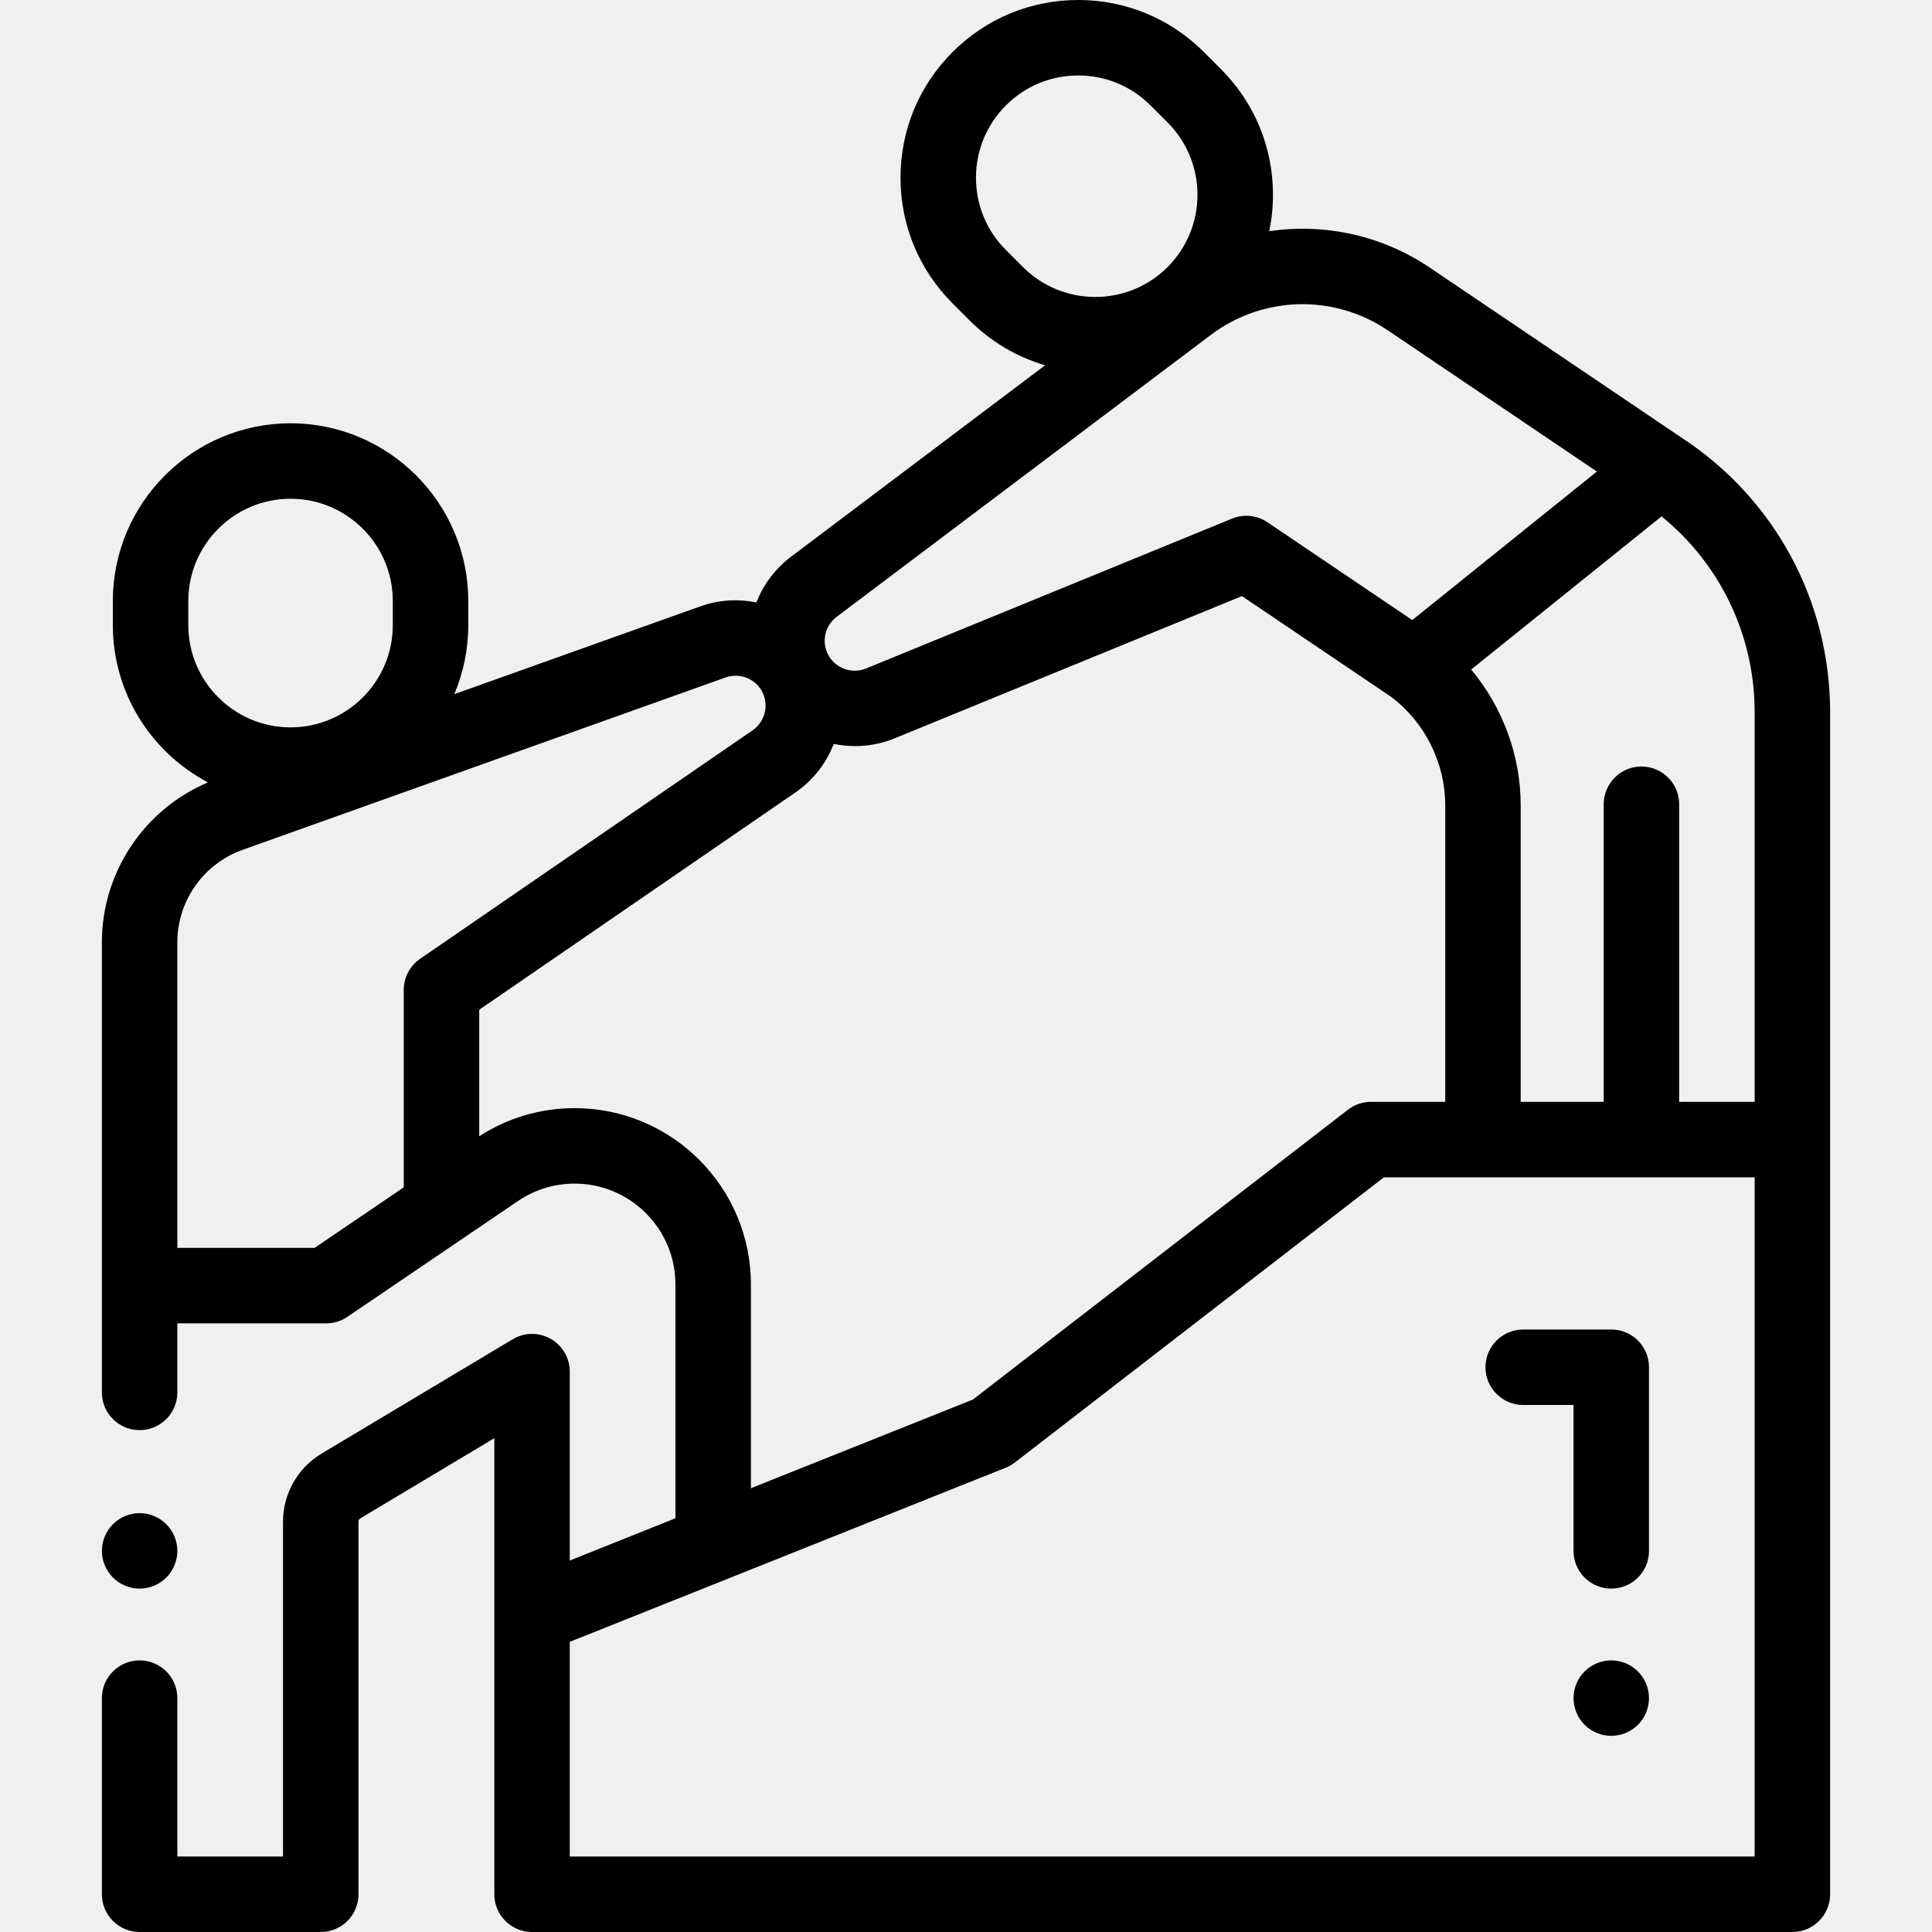
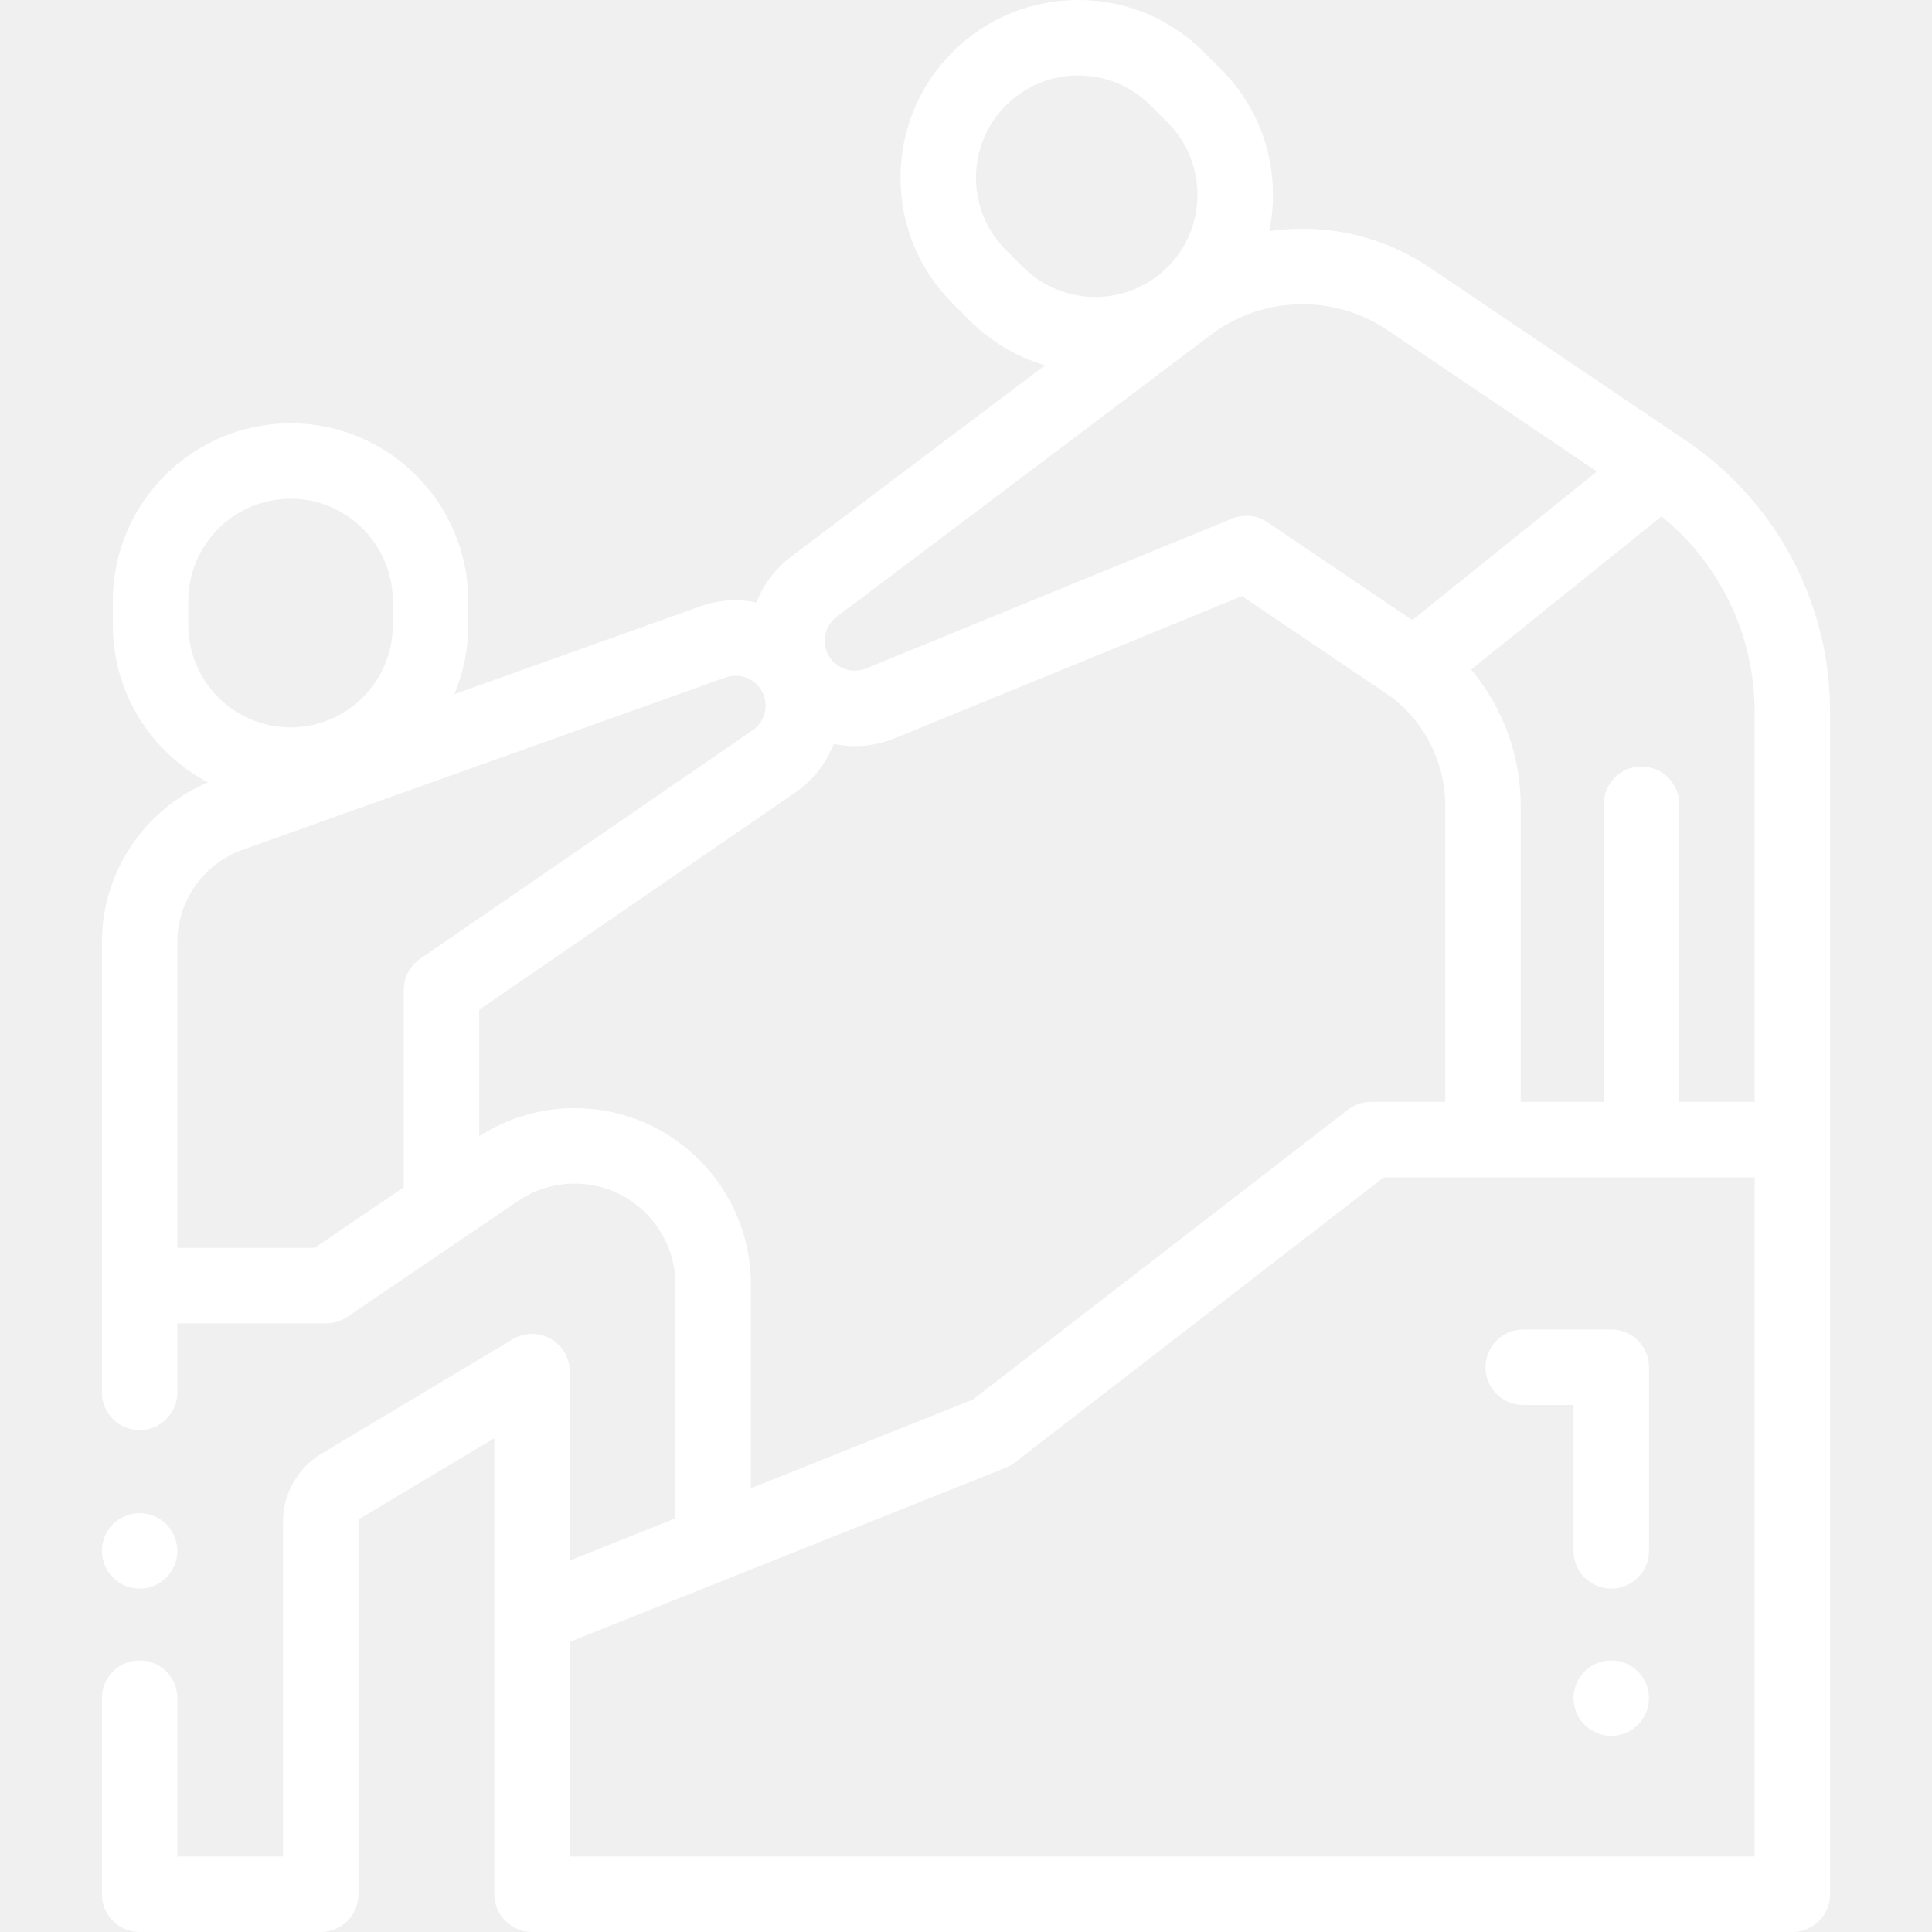
- <svg xmlns="http://www.w3.org/2000/svg" version="1.1" id="Capa_1" x="0px" y="0px" viewBox="0 0 512 512" style="enable-background:new 0 0 512 512;" xml:space="preserve">
+ <svg xmlns="http://www.w3.org/2000/svg" fill="#fff" version="1.1" id="Capa_1" x="0px" y="0px" viewBox="0 0 512 512" style="enable-background:new 0 0 512 512;" xml:space="preserve">
  <g>
    <g>
      <path d="M44.07,403.93C42.21,402.07,39.63,401,37,401s-5.21,1.069-7.07,2.93C28.07,405.79,27,408.37,27,411s1.07,5.21,2.93,7.069    C31.79,419.93,34.37,421,37,421s5.21-1.07,7.07-2.931C45.93,416.21,47,413.63,47,411S45.93,405.79,44.07,403.93z" />
    </g>
  </g>
  <g>
    <g>
      <path d="M445.627,115.988c-0.004-0.003-0.008-0.007-0.013-0.01l-66.666-45.032c-12.782-8.634-28.008-11.83-42.585-9.68    c0.651-3.141,0.992-6.369,0.992-9.651c0-12.579-4.899-24.405-13.794-33.301l-4.521-4.521C310.146,4.898,298.319,0,285.74,0    c-12.579,0-24.406,4.898-33.302,13.794c-8.895,8.896-13.793,20.722-13.793,33.302c0,12.579,4.899,24.405,13.793,33.3l4.521,4.522    c5.665,5.664,12.521,9.7,20,11.89l-67.283,50.694c-4.282,3.226-7.391,7.463-9.218,12.145c-4.842-0.978-9.974-0.704-14.882,1.049    l-65.179,23.26c2.381-5.627,3.698-11.809,3.698-18.293v-6.394c0-25.968-21.127-47.095-47.095-47.095s-47.095,21.127-47.095,47.095    v6.394c0,18.069,10.234,33.785,25.205,41.68C38.195,214.491,27,231.198,27,249.722V369c0,5.522,4.477,10,10,10s10-4.478,10-10    v-18.3h39.443c2.082,0,4.015-0.638,5.616-1.727l45.219-30.695c4.445-3.017,9.634-4.611,15.005-4.611    c14.731,0,26.716,11.984,26.716,26.715v61.974l-28,11.205V363.5c0-3.601-1.936-6.923-5.067-8.699    c-3.131-1.775-6.976-1.731-10.066,0.117L85.2,385.228c-6.292,3.764-10.2,10.657-10.2,17.989V492H47v-41.98c0-5.522-4.477-10-10-10    s-10,4.478-10,10V502c0,5.522,4.477,10,10,10h48c5.523,0,10-4.478,10-10v-98.783c0-0.337,0.18-0.654,0.468-0.826L131,381.135V502    c0,5.522,4.477,10,10,10h334c5.523,0,10-4.478,10-10V188.722C485,159.263,470.284,132.089,445.627,115.988z M271.102,70.777    l-4.521-4.523c-5.118-5.117-7.936-11.921-7.936-19.158c0-7.238,2.818-14.042,7.936-19.159C271.698,22.818,278.502,20,285.74,20    s14.041,2.818,19.159,7.937l4.521,4.521c10.564,10.563,10.564,27.754,0,38.318C298.855,81.34,281.665,81.34,271.102,70.777z     M221.712,163.475l99.208-74.748c13.748-10.357,32.569-10.842,46.833-1.208l55.437,37.447l-48.926,39.357l-38.37-25.919    c-2.77-1.872-6.292-2.236-9.387-0.968l-97.01,39.726c-3.602,1.472-7.809,0.071-9.808-3.262c-0.009-0.016-0.019-0.031-0.028-0.047    C217.598,170.372,218.479,165.91,221.712,163.475z M49.905,165.663v-6.394c0-14.94,12.155-27.095,27.095-27.095    s27.095,12.154,27.095,27.095v6.394c0,14.94-12.155,27.096-27.095,27.096S49.905,180.604,49.905,165.663z M107,262.333v52.327    L83.371,330.7H47v-27.033v-53.945c0-10.97,6.941-20.816,17.272-24.503l128.025-45.688c3.565-1.271,7.557,0.168,9.487,3.425    c2.121,3.578,1.097,8.226-2.33,10.581l-88.118,60.555C108.622,255.957,107,259.039,107,262.333z M152.284,293.667    c-9.012,0-17.726,2.574-25.284,7.442v-33.515l83.782-57.575c4.767-3.276,8.207-7.813,10.173-12.877    c1.854,0.38,3.748,0.583,5.655,0.583c3.516,0,7.068-0.664,10.467-2.056l92.058-37.697l39.736,26.841    c8.849,6.784,14.13,17.469,14.13,28.625V292h-19.667c-2.213,0-4.363,0.734-6.115,2.087L257.817,370.9L199,394.395v-54.013    C199,314.623,178.043,293.667,152.284,293.667z M465,492H151v-56.894l115.534-46.153c0.862-0.344,1.671-0.806,2.405-1.373    L366.747,312H465V492z M465,292h-20v-78.867c0-5.522-4.477-10-10-10s-10,4.478-10,10V292h-22v-78.562    c0-13.213-4.771-25.998-13.125-36.005l50.453-40.585C455.89,149.477,465,168.391,465,188.722V292z" />
    </g>
  </g>
  <g>
    <g>
      <path d="M427,352.333h-23.333c-5.523,0-10,4.478-10,10c0,5.522,4.477,10,10,10H417V411c0,5.522,4.477,10,10,10s10-4.478,10-10    v-48.667C437,356.811,432.523,352.333,427,352.333z" />
    </g>
  </g>
  <g>
    <g>
      <path d="M434.07,442.951c-1.86-1.861-4.44-2.931-7.07-2.931s-5.21,1.07-7.07,2.931c-1.86,1.859-2.93,4.439-2.93,7.069    s1.07,5.21,2.93,7.07s4.44,2.93,7.07,2.93s5.21-1.069,7.07-2.93c1.86-1.861,2.93-4.44,2.93-7.07S435.93,444.81,434.07,442.951z" />
    </g>
  </g>
  <g>
</g>
  <g>
</g>
  <g>
</g>
  <g>
</g>
  <g>
</g>
  <g>
</g>
  <g>
</g>
  <g>
</g>
  <g>
</g>
  <g>
</g>
  <g>
</g>
  <g>
</g>
  <g>
</g>
  <g>
</g>
  <g>
</g>
</svg>
